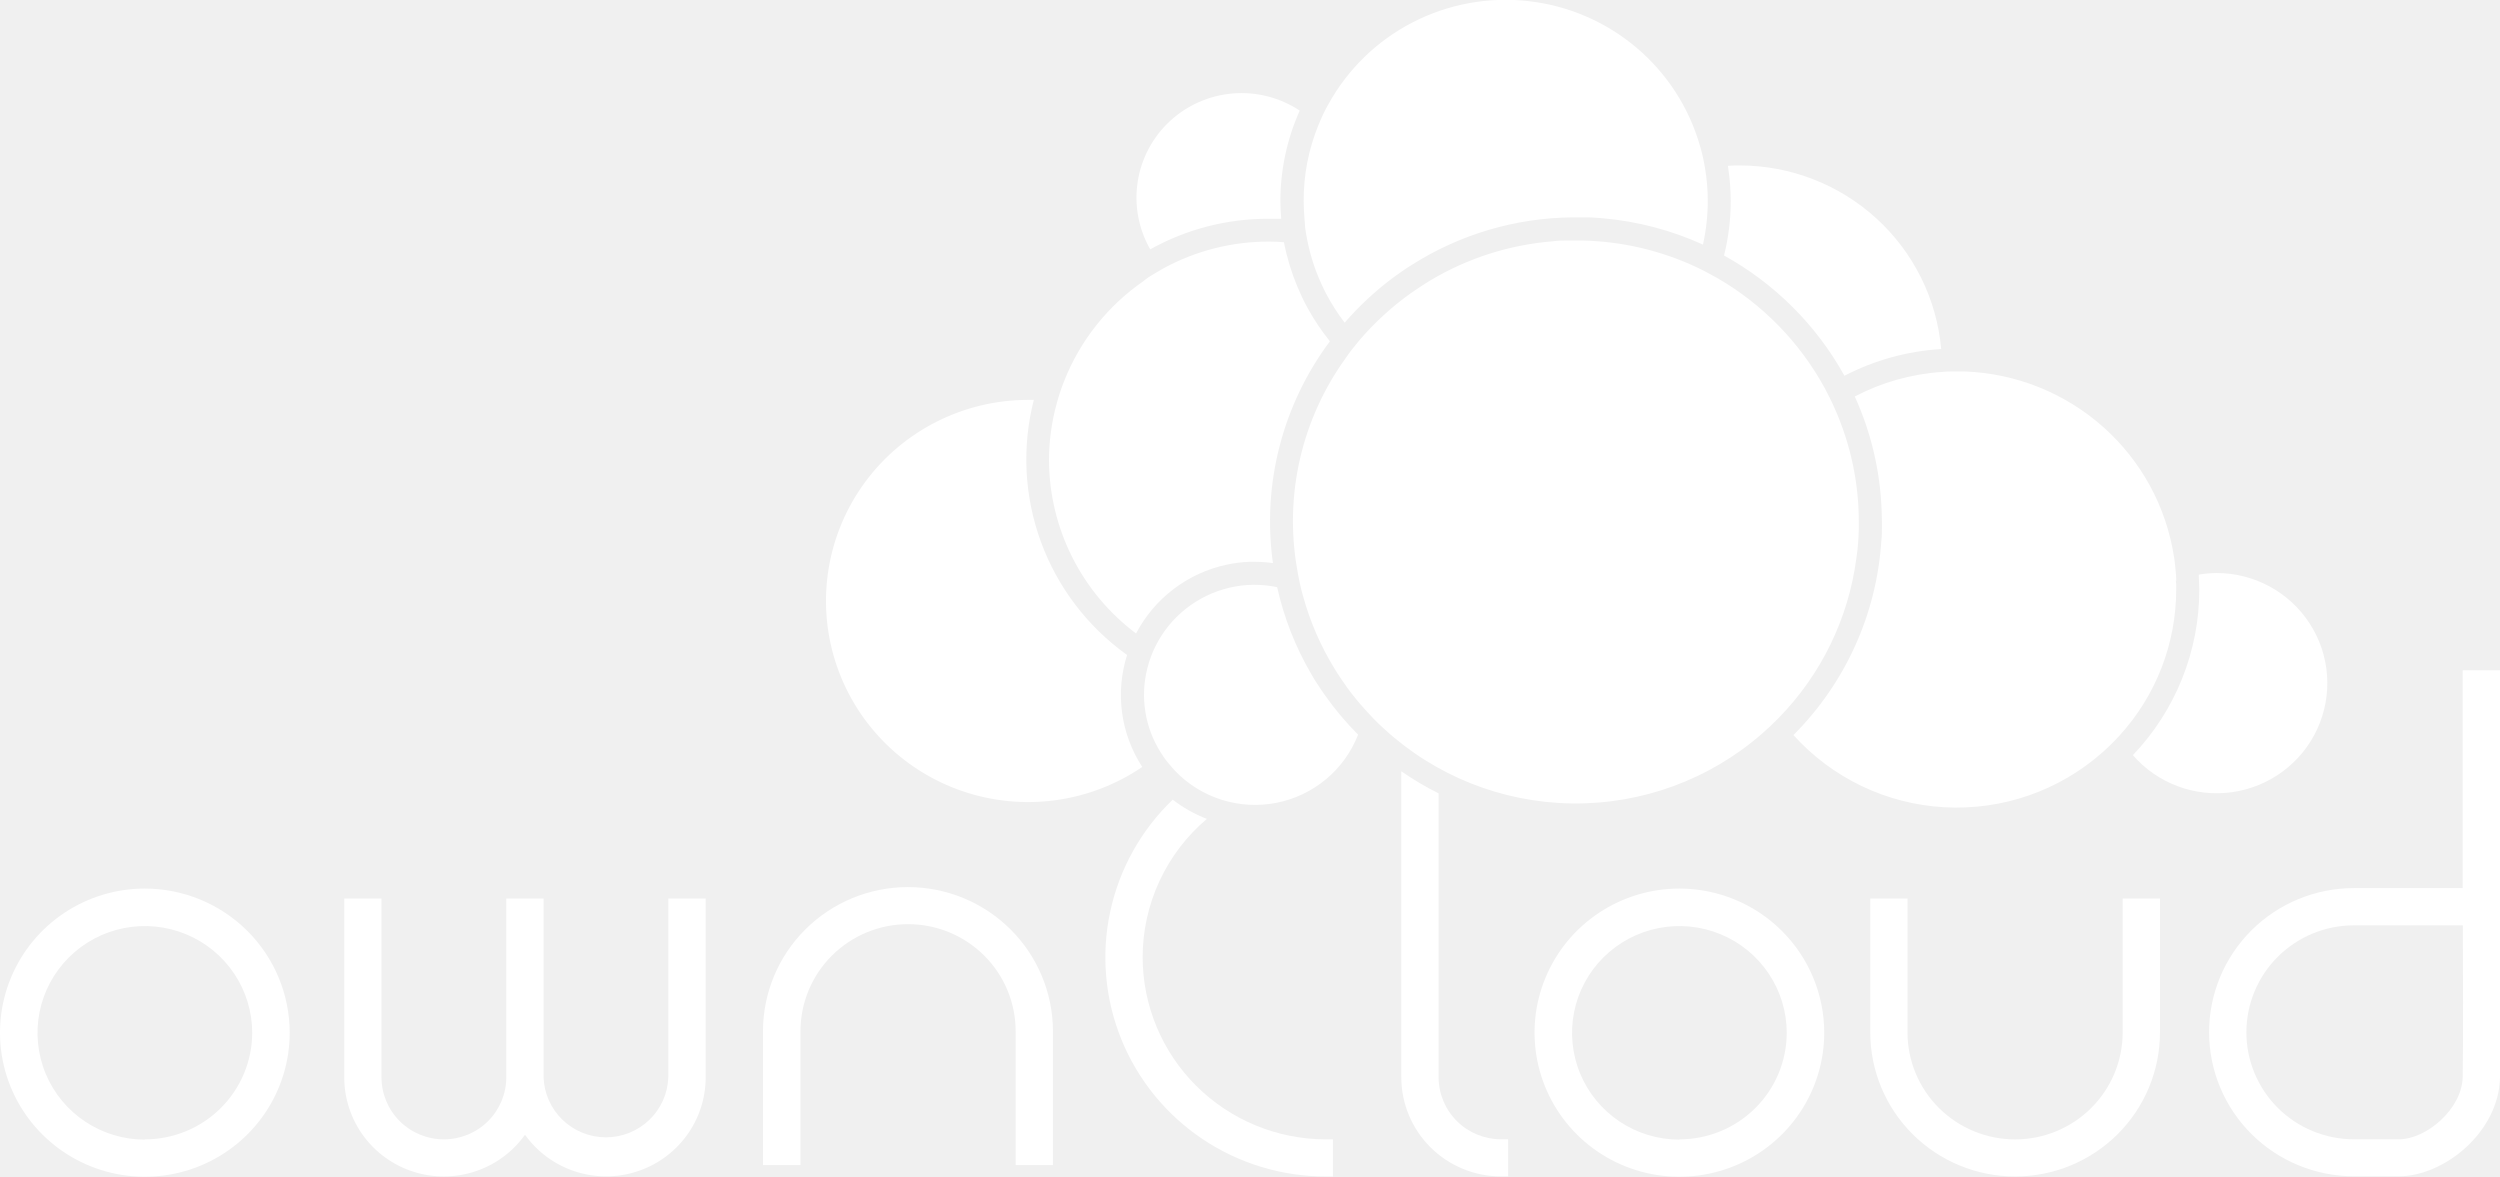
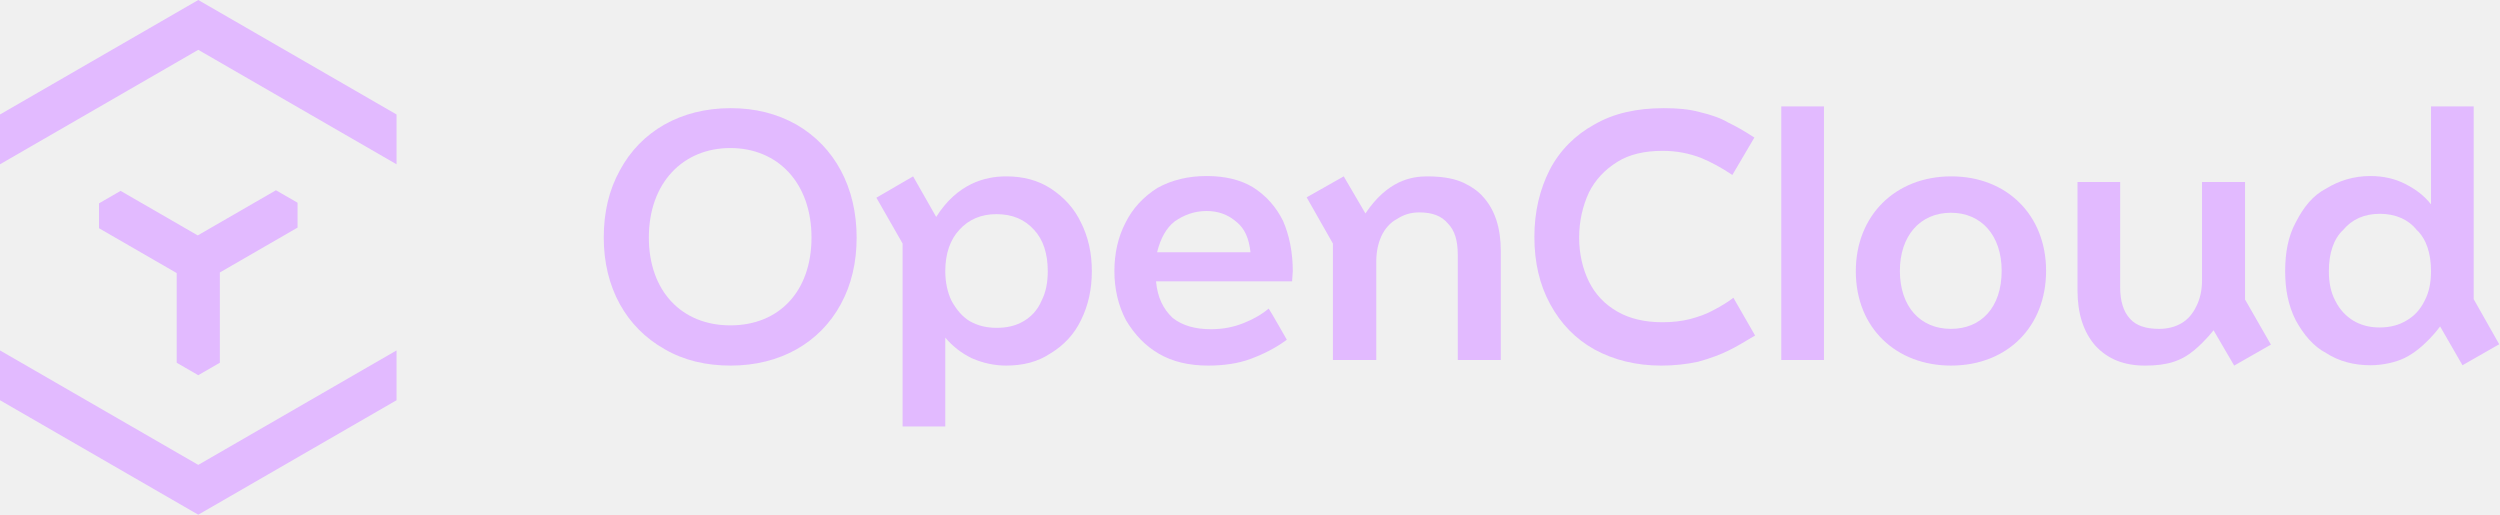
- <svg xmlns="http://www.w3.org/2000/svg" width="187" height="88" viewBox="0 0 187 88" fill="none">
-   <g clip-path="url(#clip0)">
-     <path d="M10.835 66.464C8.692 66.464 6.597 67.096 4.815 68.281C3.034 69.465 1.645 71.148 0.825 73.118C0.005 75.087 -0.21 77.254 0.208 79.345C0.626 81.436 1.658 83.356 3.174 84.863C4.689 86.371 6.619 87.397 8.721 87.813C10.823 88.229 13.002 88.015 14.981 87.2C16.961 86.384 18.653 85.002 19.844 83.23C21.035 81.458 21.67 79.374 21.67 77.242C21.667 74.385 20.525 71.645 18.494 69.624C16.462 67.603 13.708 66.467 10.835 66.464ZM10.835 85.244C9.247 85.244 7.694 84.776 6.374 83.898C5.053 83.021 4.024 81.773 3.417 80.314C2.809 78.854 2.65 77.248 2.96 75.699C3.269 74.15 4.034 72.726 5.157 71.609C6.28 70.492 7.711 69.731 9.268 69.423C10.826 69.115 12.441 69.273 13.908 69.878C15.375 70.482 16.629 71.506 17.511 72.82C18.394 74.133 18.865 75.677 18.865 77.257C18.859 79.372 18.011 81.398 16.506 82.892C15 84.386 12.961 85.224 10.835 85.224V85.244Z" fill="white" />
-     <path d="M50.526 67.208H49.989V80.582C49.95 81.786 49.441 82.928 48.57 83.766C47.7 84.604 46.536 85.072 45.325 85.072C44.113 85.072 42.95 84.604 42.079 83.766C41.209 82.928 40.7 81.786 40.66 80.582V67.208H37.87V80.582C37.87 81.813 37.378 82.994 36.503 83.865C35.627 84.735 34.44 85.224 33.203 85.224C31.965 85.224 30.778 84.735 29.902 83.865C29.027 82.994 28.535 81.813 28.535 80.582V67.208H25.75V80.582C25.748 82.154 26.249 83.686 27.18 84.956C28.111 86.226 29.425 87.169 30.93 87.648C32.436 88.126 34.055 88.116 35.554 87.618C37.054 87.121 38.355 86.162 39.27 84.88C40.186 86.16 41.487 87.117 42.985 87.613C44.483 88.109 46.101 88.119 47.605 87.64C49.109 87.162 50.422 86.22 51.353 84.952C52.284 83.683 52.785 82.153 52.785 80.582V67.208H50.531H50.526Z" fill="white" />
-     <path d="M67.906 66.354C65.033 66.357 62.278 67.493 60.247 69.514C58.216 71.535 57.073 74.275 57.071 77.132V87.146H59.876V77.132C59.876 75.009 60.724 72.973 62.233 71.472C63.742 69.971 65.789 69.127 67.923 69.127C70.057 69.127 72.104 69.971 73.613 71.472C75.123 72.973 75.97 75.009 75.97 77.132V87.146H78.761V77.132C78.757 74.272 77.611 71.529 75.576 69.508C73.54 67.488 70.781 66.353 67.906 66.354Z" fill="white" />
-     <path d="M125.619 66.464C123.476 66.464 121.381 67.096 119.599 68.281C117.817 69.465 116.428 71.148 115.608 73.118C114.788 75.087 114.574 77.254 114.992 79.345C115.41 81.436 116.442 83.356 117.957 84.863C119.472 86.371 121.403 87.397 123.505 87.813C125.606 88.229 127.785 88.015 129.765 87.2C131.745 86.384 133.437 85.002 134.627 83.23C135.818 81.458 136.453 79.374 136.453 77.242C136.451 74.385 135.308 71.645 133.277 69.624C131.246 67.603 128.491 66.467 125.619 66.464ZM125.619 85.244C124.03 85.244 122.478 84.776 121.157 83.898C119.837 83.021 118.808 81.773 118.2 80.314C117.592 78.854 117.433 77.248 117.743 75.699C118.053 74.15 118.818 72.726 119.941 71.609C121.064 70.492 122.494 69.731 124.052 69.423C125.61 69.115 127.224 69.273 128.691 69.878C130.159 70.482 131.413 71.506 132.295 72.82C133.177 74.133 133.648 75.677 133.648 77.257C133.643 79.372 132.795 81.398 131.289 82.892C129.784 84.386 127.745 85.224 125.619 85.224V85.244Z" fill="white" />
-     <path d="M159.313 67.208H158.776V77.222C158.776 79.345 157.928 81.381 156.419 82.882C154.91 84.384 152.863 85.227 150.729 85.227C148.594 85.227 146.548 84.384 145.038 82.882C143.529 81.381 142.681 79.345 142.681 77.222V67.208H139.896V77.222C139.896 80.081 141.038 82.822 143.07 84.843C145.102 86.865 147.858 88 150.731 88C153.605 88 156.361 86.865 158.393 84.843C160.425 82.822 161.566 80.081 161.566 77.222V67.208H159.313Z" fill="white" />
-     <path d="M187 50.669V50.135H184.21V66.429H176.075C173.201 66.429 170.445 67.565 168.413 69.586C166.381 71.607 165.24 74.349 165.24 77.207C165.24 80.066 166.381 82.807 168.413 84.828C170.445 86.85 173.201 87.985 176.075 87.985H179.442C182.805 87.985 186.925 84.685 187 80.592V50.669ZM184.21 80.552C184.165 82.953 181.49 85.219 179.442 85.219H176.075C173.941 85.219 171.895 84.376 170.386 82.876C168.878 81.375 168.03 79.34 168.03 77.217C168.03 75.095 168.878 73.059 170.386 71.559C171.895 70.058 173.941 69.215 176.075 69.215H184.22C184.23 71.786 184.255 78.076 184.21 80.552Z" fill="white" />
-     <path d="M107.607 80.582V59.346C106.638 58.862 105.706 58.31 104.817 57.693V80.582C104.819 82.548 105.606 84.433 107.004 85.823C108.402 87.212 110.298 87.994 112.274 87.995H112.806V85.219H112.274C111.038 85.218 109.852 84.729 108.977 83.86C108.102 82.991 107.61 81.812 107.607 80.582Z" fill="white" />
-     <path d="M85.47 71.601C85.471 69.633 85.9 67.689 86.729 65.902C87.558 64.115 88.767 62.529 90.273 61.253C89.355 60.9 88.495 60.416 87.719 59.815C85.354 62.083 83.726 65.003 83.042 68.198C82.358 71.394 82.65 74.721 83.88 77.75C85.111 80.78 87.223 83.374 89.947 85.201C92.671 87.027 95.881 88.002 99.166 88H99.703V85.224H99.166C95.535 85.22 92.054 83.784 89.486 81.23C86.919 78.676 85.474 75.213 85.47 71.601Z" fill="white" />
-     <path d="M86.037 18.65C85.162 17.122 84.831 15.344 85.097 13.604C85.363 11.865 86.212 10.266 87.505 9.065C88.798 7.865 90.46 7.134 92.223 6.99C93.986 6.846 95.746 7.297 97.219 8.272C96.266 10.404 95.773 12.712 95.773 15.046C95.773 15.49 95.799 15.93 95.834 16.364C95.522 16.364 95.216 16.364 94.905 16.364C91.8 16.352 88.746 17.14 86.037 18.65ZM84.306 48.992C81.35 46.878 79.104 43.926 77.859 40.523C76.615 37.119 76.43 33.422 77.33 29.912H76.879C74.512 29.916 72.179 30.473 70.068 31.538C67.956 32.602 66.126 34.145 64.724 36.042C63.321 37.938 62.386 40.136 61.993 42.458C61.6 44.78 61.761 47.161 62.462 49.41C63.164 51.658 64.386 53.712 66.031 55.405C67.675 57.098 69.697 58.384 71.932 59.158C74.167 59.932 76.554 60.174 78.9 59.863C81.246 59.552 83.487 58.698 85.44 57.369C84.643 56.142 84.127 54.755 83.931 53.307C83.735 51.858 83.863 50.385 84.306 48.992ZM84.984 47.37C85.665 46.074 86.623 44.942 87.792 44.056C88.961 43.169 90.312 42.548 91.749 42.238C92.03 42.178 92.311 42.128 92.597 42.093C92.883 42.058 93.164 42.033 93.455 42.023H93.846C94.305 42.024 94.762 42.056 95.216 42.118C94.393 36.246 95.923 30.288 99.477 25.529C98.838 24.738 98.272 23.891 97.786 22.998C97.65 22.744 97.52 22.499 97.394 22.23C97.269 21.96 97.153 21.706 97.043 21.441C96.595 20.37 96.258 19.256 96.039 18.116C95.658 18.086 95.272 18.071 94.885 18.071C92.142 18.07 89.442 18.757 87.036 20.068C86.775 20.213 86.534 20.358 86.273 20.512C86.012 20.667 85.772 20.822 85.551 21.012C82.865 22.866 80.793 25.472 79.599 28.5C79.493 28.764 79.393 29.039 79.303 29.313C79.212 29.588 79.127 29.863 79.052 30.142C78.662 31.544 78.464 32.991 78.465 34.445C78.477 36.953 79.07 39.425 80.198 41.668C81.326 43.911 82.958 45.866 84.969 47.38L84.984 47.37ZM137.969 28.105C140.212 26.941 142.676 26.261 145.201 26.108C144.868 22.363 143.138 18.877 140.352 16.336C137.566 13.795 133.925 12.382 130.145 12.375C129.844 12.375 129.543 12.375 129.247 12.405C129.386 13.28 129.456 14.165 129.458 15.051C129.458 16.419 129.29 17.782 128.956 19.11C132.752 21.208 135.876 24.33 137.969 28.115V28.105ZM97.68 17.402C97.731 17.707 97.791 18.006 97.856 18.306C98.007 18.984 98.205 19.651 98.448 20.303C98.559 20.587 98.674 20.867 98.8 21.146C98.925 21.426 99.05 21.686 99.186 21.95C99.588 22.717 100.055 23.448 100.581 24.137C101.633 22.922 102.81 21.821 104.094 20.852C104.335 20.667 104.596 20.492 104.837 20.318C105.078 20.143 105.339 19.978 105.595 19.819C109.179 17.538 113.335 16.305 117.589 16.259H117.89C118.176 16.259 118.457 16.259 118.743 16.259C119.135 16.259 119.521 16.299 119.907 16.329C122.493 16.556 125.02 17.222 127.38 18.296C127.62 17.222 127.742 16.126 127.741 15.026C127.742 14.206 127.673 13.388 127.536 12.58C127.49 12.295 127.435 12.016 127.375 11.741C127.315 11.467 127.24 11.182 127.159 10.913C126.34 8.045 124.683 5.485 122.398 3.557C120.113 1.629 117.303 0.419 114.326 0.083C111.348 -0.254 108.338 0.298 105.676 1.667C103.014 3.036 100.822 5.161 99.377 7.773C99.231 8.032 99.096 8.272 98.965 8.561C98.835 8.851 98.709 9.125 98.594 9.415C97.871 11.205 97.504 13.117 97.515 15.046C97.515 15.545 97.545 16.044 97.59 16.544C97.595 16.828 97.635 17.123 97.68 17.412V17.402ZM165.797 42.862C165.351 42.866 164.906 42.906 164.467 42.982C164.467 43.351 164.507 43.725 164.507 44.105C164.508 48.713 162.729 53.145 159.539 56.485C160.446 57.529 161.603 58.33 162.902 58.813C164.202 59.297 165.602 59.448 166.976 59.253C168.349 59.057 169.651 58.522 170.763 57.695C171.874 56.868 172.758 55.777 173.335 54.522C173.911 53.267 174.162 51.887 174.063 50.511C173.964 49.134 173.519 47.804 172.768 46.644C172.018 45.483 170.986 44.528 169.768 43.867C168.55 43.206 167.184 42.861 165.797 42.862ZM162.786 43.441C162.786 43.141 162.751 42.847 162.725 42.552C162.7 42.258 162.66 41.968 162.62 41.679C162.045 37.914 160.168 34.467 157.313 31.931C154.457 29.396 150.802 27.93 146.977 27.786C146.782 27.786 146.581 27.786 146.38 27.786H146.119C145.833 27.786 145.547 27.786 145.261 27.821C142.981 27.971 140.758 28.597 138.737 29.658C139.953 32.331 140.635 35.213 140.744 38.144C140.744 38.444 140.769 38.743 140.769 39.048C140.769 39.138 140.769 39.223 140.769 39.307C140.769 39.692 140.769 40.076 140.724 40.456C140.372 45.93 138.036 51.091 134.15 54.983C137.046 58.199 141.106 60.141 145.439 60.383C149.772 60.625 154.025 59.148 157.265 56.276C157.486 56.081 157.702 55.881 157.908 55.676C158.113 55.472 158.324 55.257 158.525 55.037C161.267 52.04 162.784 48.132 162.781 44.08C162.791 43.87 162.781 43.651 162.756 43.431L162.786 43.441ZM98.549 51.184C98.388 50.929 98.228 50.684 98.077 50.41C96.897 48.39 96.038 46.201 95.532 43.92C94.978 43.803 94.413 43.745 93.846 43.745H93.666C93.38 43.75 93.096 43.77 92.812 43.805C92.521 43.845 92.24 43.895 91.964 43.96C90.771 44.24 89.654 44.779 88.695 45.54C87.736 46.3 86.959 47.263 86.419 48.358C86.293 48.618 86.178 48.857 86.078 49.152C85.977 49.425 85.892 49.703 85.822 49.986C85.55 51.049 85.499 52.157 85.672 53.241C85.844 54.325 86.237 55.362 86.825 56.29C86.981 56.535 87.147 56.79 87.327 56.999C87.508 57.209 87.684 57.439 87.879 57.643C88.839 58.65 90.038 59.398 91.367 59.819C92.695 60.24 94.109 60.32 95.477 60.052C96.845 59.783 98.122 59.175 99.19 58.283C100.258 57.392 101.082 56.246 101.585 54.953C100.663 54.028 99.824 53.026 99.076 51.957C98.88 51.683 98.714 51.433 98.549 51.174V51.184ZM138.983 40.66C139.013 40.296 139.028 39.937 139.038 39.567C139.038 39.387 139.038 39.208 139.038 39.028C139.039 36.105 138.423 33.214 137.231 30.541C137.116 30.277 136.996 30.017 136.865 29.758C136.735 29.498 136.609 29.258 136.474 28.999C134.602 25.584 131.825 22.745 128.444 20.792L127.681 20.378C127.425 20.243 127.179 20.113 126.903 19.988C124.232 18.735 121.325 18.055 118.372 17.991H117.87C117.664 17.991 117.463 17.991 117.263 17.991C116.896 17.991 116.535 17.991 116.179 18.046C112.931 18.302 109.788 19.304 106.995 20.972C106.739 21.126 106.493 21.281 106.247 21.446C106.001 21.611 105.745 21.775 105.509 21.945C104.101 22.953 102.821 24.127 101.695 25.439C101.51 25.659 101.324 25.889 101.148 26.113C100.973 26.338 100.797 26.573 100.646 26.802C99.023 29.053 97.867 31.602 97.244 34.302C96.621 37.002 96.544 39.798 97.018 42.527C97.073 42.857 97.133 43.186 97.204 43.526C97.274 43.865 97.369 44.23 97.465 44.574C97.985 46.48 98.775 48.304 99.808 49.99C99.959 50.24 100.119 50.49 100.285 50.734C100.451 50.979 100.626 51.233 100.787 51.458C101.18 51.995 101.6 52.511 102.047 53.006C102.287 53.28 102.548 53.545 102.789 53.804C103.03 54.064 103.266 54.269 103.512 54.498C107.345 58.034 112.36 60.029 117.587 60.098C122.814 60.167 127.88 58.306 131.806 54.873C132.022 54.683 132.233 54.493 132.439 54.299C132.644 54.104 132.855 53.894 133.061 53.685C136.237 50.432 138.27 46.245 138.857 41.749C138.918 41.369 138.958 41.005 138.983 40.65V40.66Z" fill="white" />
-   </g>
-   <defs>
-     <clipPath id="clip0">
-       <rect width="187" height="88" fill="white" />
-     </clipPath>
-   </defs>
+ <svg xmlns="http://www.w3.org/2000/svg" width="170" height="35" viewBox="0 0 170 35" fill="none">
+   <path d="M45.193 23.743C42.577 22.268 41.055 19.557 41.055 16.155C41.055 14.443 41.411 12.921 42.148 11.589C43.575 8.925 46.287 7.355 49.688 7.355C51.377 7.355 52.851 7.736 54.159 8.473C56.752 9.972 58.251 12.731 58.251 16.155C58.251 17.844 57.894 19.366 57.18 20.675C55.753 23.315 53.042 24.86 49.688 24.86C47.999 24.86 46.501 24.504 45.193 23.743ZM49.664 22.125C52.994 22.125 55.182 19.795 55.182 16.155C55.182 12.421 52.876 10.067 49.664 10.067C46.453 10.067 44.122 12.421 44.122 16.155C44.122 19.771 46.334 22.125 49.664 22.125Z" fill="#E2BAFF" />
+   <path d="M62.091 11.993L63.661 14.752C65.088 12.493 66.967 11.993 68.418 11.993C69.583 11.993 70.582 12.255 71.462 12.826C72.366 13.42 73.056 14.181 73.508 15.133C74.007 16.132 74.245 17.226 74.245 18.439C74.245 19.652 74.007 20.77 73.508 21.769C73.056 22.72 72.342 23.481 71.438 24.028C70.582 24.599 69.583 24.86 68.418 24.86C67.633 24.86 66.848 24.694 66.087 24.361C65.397 24.028 64.779 23.553 64.279 22.958V28.999H61.377V16.56L59.594 13.444L62.091 11.993ZM64.279 18.439C64.279 19.176 64.422 19.866 64.707 20.46C65.064 21.103 65.469 21.555 65.944 21.84C66.491 22.149 67.086 22.292 67.775 22.292C68.489 22.292 69.084 22.149 69.607 21.84C70.13 21.531 70.558 21.079 70.82 20.46C71.129 19.866 71.248 19.176 71.248 18.439C71.248 17.25 70.939 16.298 70.32 15.632C69.678 14.919 68.846 14.562 67.752 14.562C66.729 14.562 65.873 14.919 65.231 15.632C64.612 16.298 64.279 17.25 64.279 18.439Z" fill="#E2BAFF" />
+   <path d="M76.54 15.133C77.016 14.181 77.73 13.397 78.705 12.778C79.704 12.231 80.798 11.97 82.059 11.97C83.319 11.97 84.366 12.231 85.198 12.731C86.102 13.302 86.768 14.063 87.244 15.014C87.671 15.989 87.909 17.154 87.909 18.439L87.862 19.129H78.61C78.705 20.199 79.085 21.008 79.751 21.626C80.418 22.149 81.298 22.387 82.344 22.387C83.153 22.387 83.866 22.245 84.532 21.983C85.198 21.721 85.793 21.388 86.269 20.984C86.34 21.055 87.505 23.101 87.505 23.101C86.768 23.648 85.935 24.076 85.032 24.408C84.199 24.718 83.224 24.86 82.153 24.86C80.869 24.86 79.728 24.599 78.8 24.052C77.896 23.529 77.159 22.767 76.564 21.769C76.041 20.77 75.779 19.652 75.779 18.439C75.779 17.25 76.017 16.132 76.54 15.133ZM78.681 17.154H85.032C84.936 16.203 84.627 15.537 84.104 15.109C83.533 14.61 82.867 14.348 82.059 14.348C81.226 14.348 80.513 14.61 79.87 15.062C79.3 15.514 78.919 16.203 78.681 17.154Z" fill="#E2BAFF" />
+   <path d="M102.054 17.059V24.48H99.128V17.321C99.128 16.346 98.914 15.656 98.462 15.204C98.034 14.681 97.392 14.443 96.512 14.443C95.941 14.443 95.466 14.586 94.99 14.895C94.538 15.133 94.181 15.537 93.943 16.037C93.729 16.512 93.587 17.083 93.587 17.773V24.48H90.637V16.56L88.853 13.42L91.374 11.993L92.849 14.514C94.348 12.278 95.965 11.993 97.059 11.993C98.296 11.993 99.057 12.207 99.556 12.445C100.056 12.683 100.508 12.992 100.841 13.373C101.649 14.253 102.054 15.49 102.054 17.059Z" fill="#E2BAFF" />
+   <path d="M117.538 23.838C117.015 24.1 116.325 24.361 115.469 24.599C114.684 24.766 113.851 24.861 112.971 24.861C111.259 24.861 109.737 24.48 108.429 23.767C107.144 23.053 106.145 22.03 105.408 20.675C104.694 19.366 104.338 17.844 104.338 16.108C104.338 14.419 104.694 12.897 105.384 11.541C106.074 10.21 107.144 9.163 108.405 8.473C109.713 7.712 111.283 7.355 113.138 7.355C114.066 7.355 114.874 7.427 115.564 7.617C116.373 7.807 117.038 8.045 117.514 8.331C118.014 8.569 118.608 8.902 119.298 9.353L117.8 11.898C117.062 11.399 116.349 11.018 115.659 10.733C114.85 10.424 113.994 10.257 113.066 10.257C111.83 10.257 110.807 10.495 109.999 10.994C109.118 11.541 108.476 12.231 108.048 13.088C107.62 14.015 107.382 15.038 107.382 16.155C107.382 17.274 107.62 18.273 108.048 19.152C108.476 20.009 109.118 20.699 109.999 21.198C110.831 21.674 111.854 21.912 113.043 21.912C113.733 21.912 114.351 21.84 114.922 21.697C115.54 21.531 116.064 21.341 116.491 21.103C117.086 20.794 117.538 20.508 117.871 20.247L119.346 22.815C118.632 23.243 118.037 23.6 117.538 23.838Z" fill="#E2BAFF" />
+   <rect x="121.127" y="7.236" width="2.902" height="17.244" fill="#E2BAFF" />
+   <path d="M126.195 18.439C126.195 14.681 128.859 11.993 132.688 11.993C136.494 11.993 139.134 14.657 139.134 18.415C139.134 22.221 136.494 24.86 132.664 24.86C129.002 24.86 126.195 22.363 126.195 18.439ZM132.664 22.363C134.71 22.363 136.113 20.912 136.113 18.415C136.113 15.989 134.71 14.467 132.664 14.467C130.548 14.467 129.192 16.06 129.192 18.415C129.192 20.841 130.572 22.363 132.664 22.363Z" fill="#E2BAFF" />
+   <path d="M145.86 24.861C144.456 24.861 143.339 24.432 142.482 23.505C141.674 22.577 141.27 21.317 141.27 19.747V12.374H144.171V19.533C144.171 20.46 144.385 21.174 144.837 21.674C145.265 22.149 145.931 22.363 146.811 22.363C147.382 22.363 147.881 22.244 148.334 21.983C148.785 21.721 149.118 21.317 149.356 20.817C149.618 20.294 149.737 19.699 149.737 19.081V12.374H152.662V20.365L154.422 23.434L151.925 24.861L150.522 22.459C150.522 22.459 149.974 23.172 149.237 23.791C148.334 24.552 147.382 24.861 145.86 24.861Z" fill="#E2BAFF" />
+   <path d="M156.104 15.133C156.651 14.062 157.293 13.277 158.173 12.826C159.053 12.279 160.076 11.97 161.17 11.97C162.098 11.97 162.859 12.16 163.525 12.493C164.191 12.826 164.809 13.254 165.309 13.896V7.237H168.21V20.341L169.947 23.41L167.449 24.837L165.927 22.197C165.927 22.197 164.88 23.671 163.525 24.337C162.954 24.623 162.05 24.837 161.194 24.837C160.076 24.837 159.053 24.575 158.173 24.005C157.317 23.553 156.651 22.768 156.104 21.769C155.604 20.77 155.391 19.699 155.391 18.439C155.391 17.155 155.604 16.06 156.104 15.133ZM158.363 18.439C158.363 19.247 158.506 19.89 158.792 20.437C159.125 21.103 159.553 21.507 160.004 21.793C160.528 22.102 161.098 22.268 161.812 22.268C162.526 22.268 163.144 22.102 163.644 21.793C164.143 21.507 164.571 21.079 164.88 20.437C165.166 19.89 165.309 19.247 165.309 18.439C165.309 17.25 164.999 16.251 164.333 15.632C163.763 14.919 162.883 14.539 161.836 14.539C160.766 14.539 159.933 14.919 159.339 15.632C158.673 16.251 158.363 17.25 158.363 18.439Z" fill="#E2BAFF" />
+   <path d="M13.481 25.514L14.95 24.666V18.528L20.234 15.477V13.785L18.765 12.937L13.446 16.008L8.201 12.979L6.732 13.827V15.52L12.016 18.57V24.668L13.481 25.514Z" fill="#E2BAFF" />
+   <path d="M26.965 7.784L13.483 0L0 7.784V11.172L13.482 3.388L26.965 11.172V7.784Z" fill="#E2BAFF" />
+   <path d="M26.965 23.828L13.482 31.612L0 23.828V27.216L13.482 35L26.965 27.216V23.828Z" fill="#E2BAFF" />
</svg>
